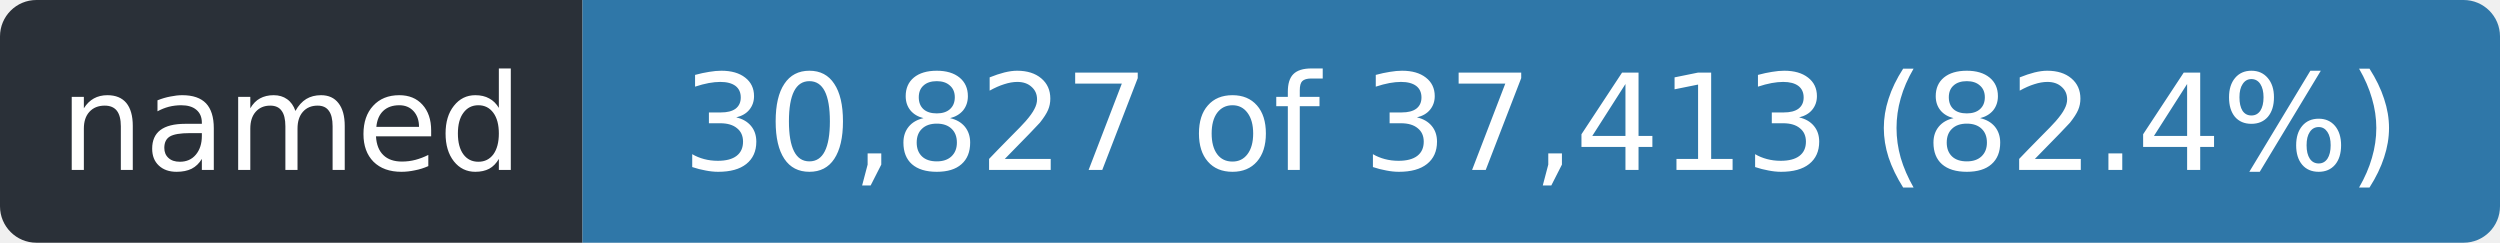
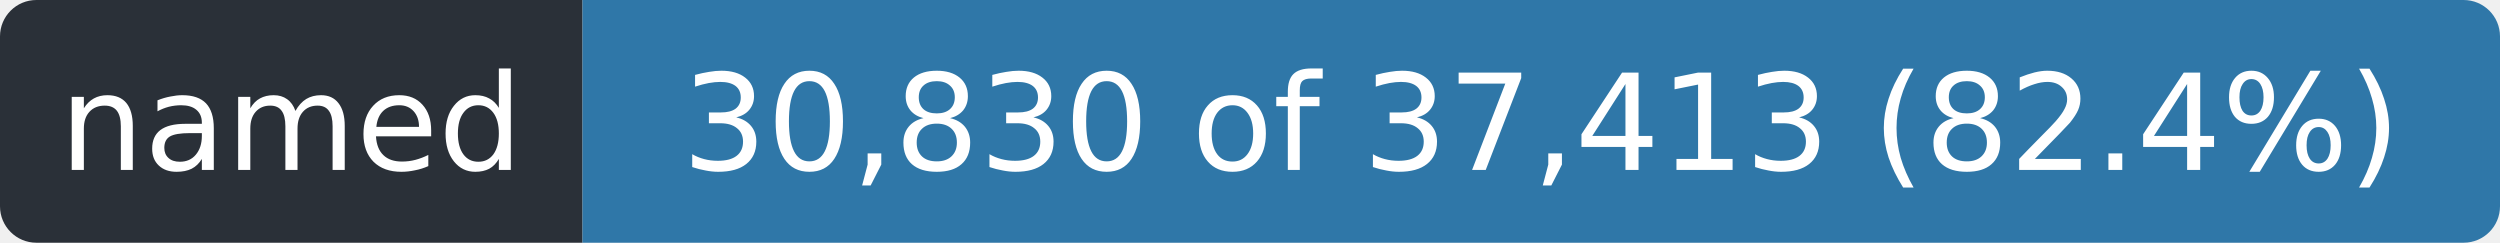
- <svg xmlns="http://www.w3.org/2000/svg" width="206" height="20" role="img" aria-label="named: 30,827 of 37,413 (82.4%)">
+ <svg xmlns="http://www.w3.org/2000/svg" width="206" height="20" role="img" aria-label="named: 30,830 of 37,413 (82.4%)">
  <clipPath id="r">
    <rect width="206" height="20" rx="3" />
  </clipPath>
  <g clip-path="url(#r)">
    <rect width="48" height="20" fill="#2a3038" />
    <rect x="48" width="158" height="20" fill="#2f77a8" />
  </g>
  <g fill="#fff" font-family="Verdana,Geneva,DejaVu Sans,sans-serif" font-size="11" text-anchor="middle">
    <text x="24.0" y="14" textLength="36">named</text>
-     <text x="127.0" y="14" textLength="146">30,827 of 37,413 (82.4%)</text>
+     <text x="127.0" y="14" textLength="146">30,830 of 37,413 (82.4%)</text>
  </g>
</svg>
